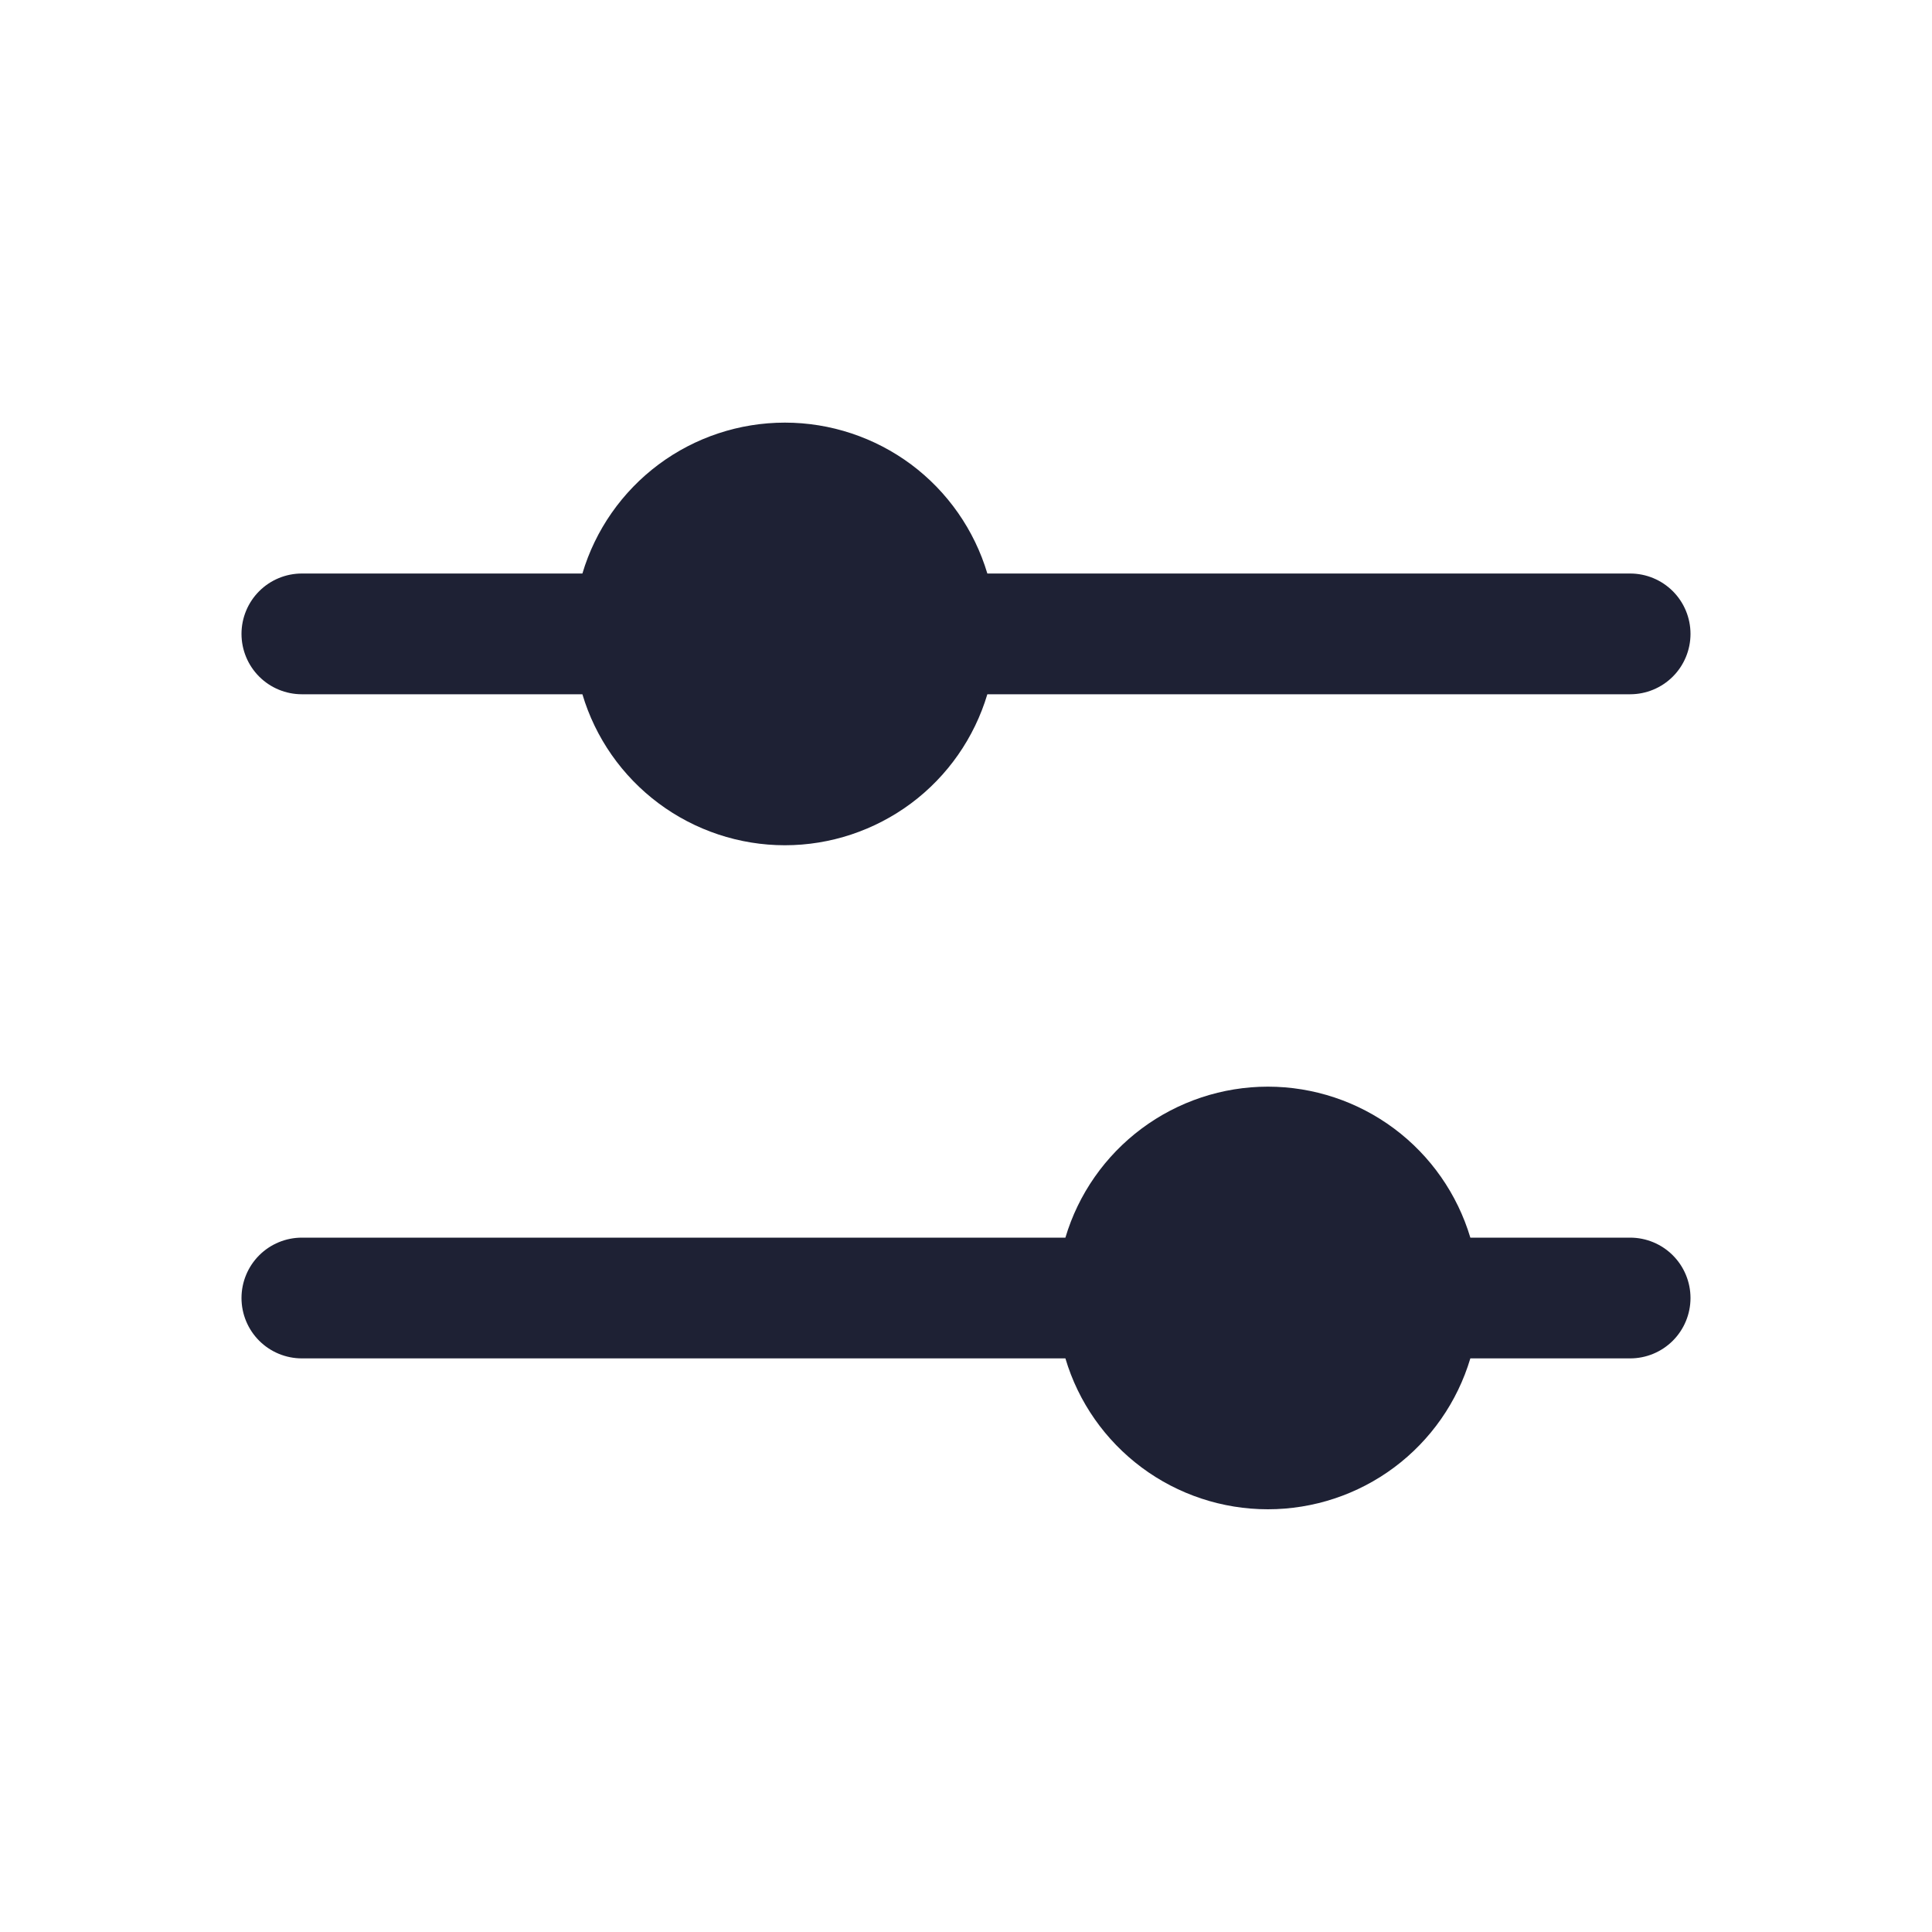
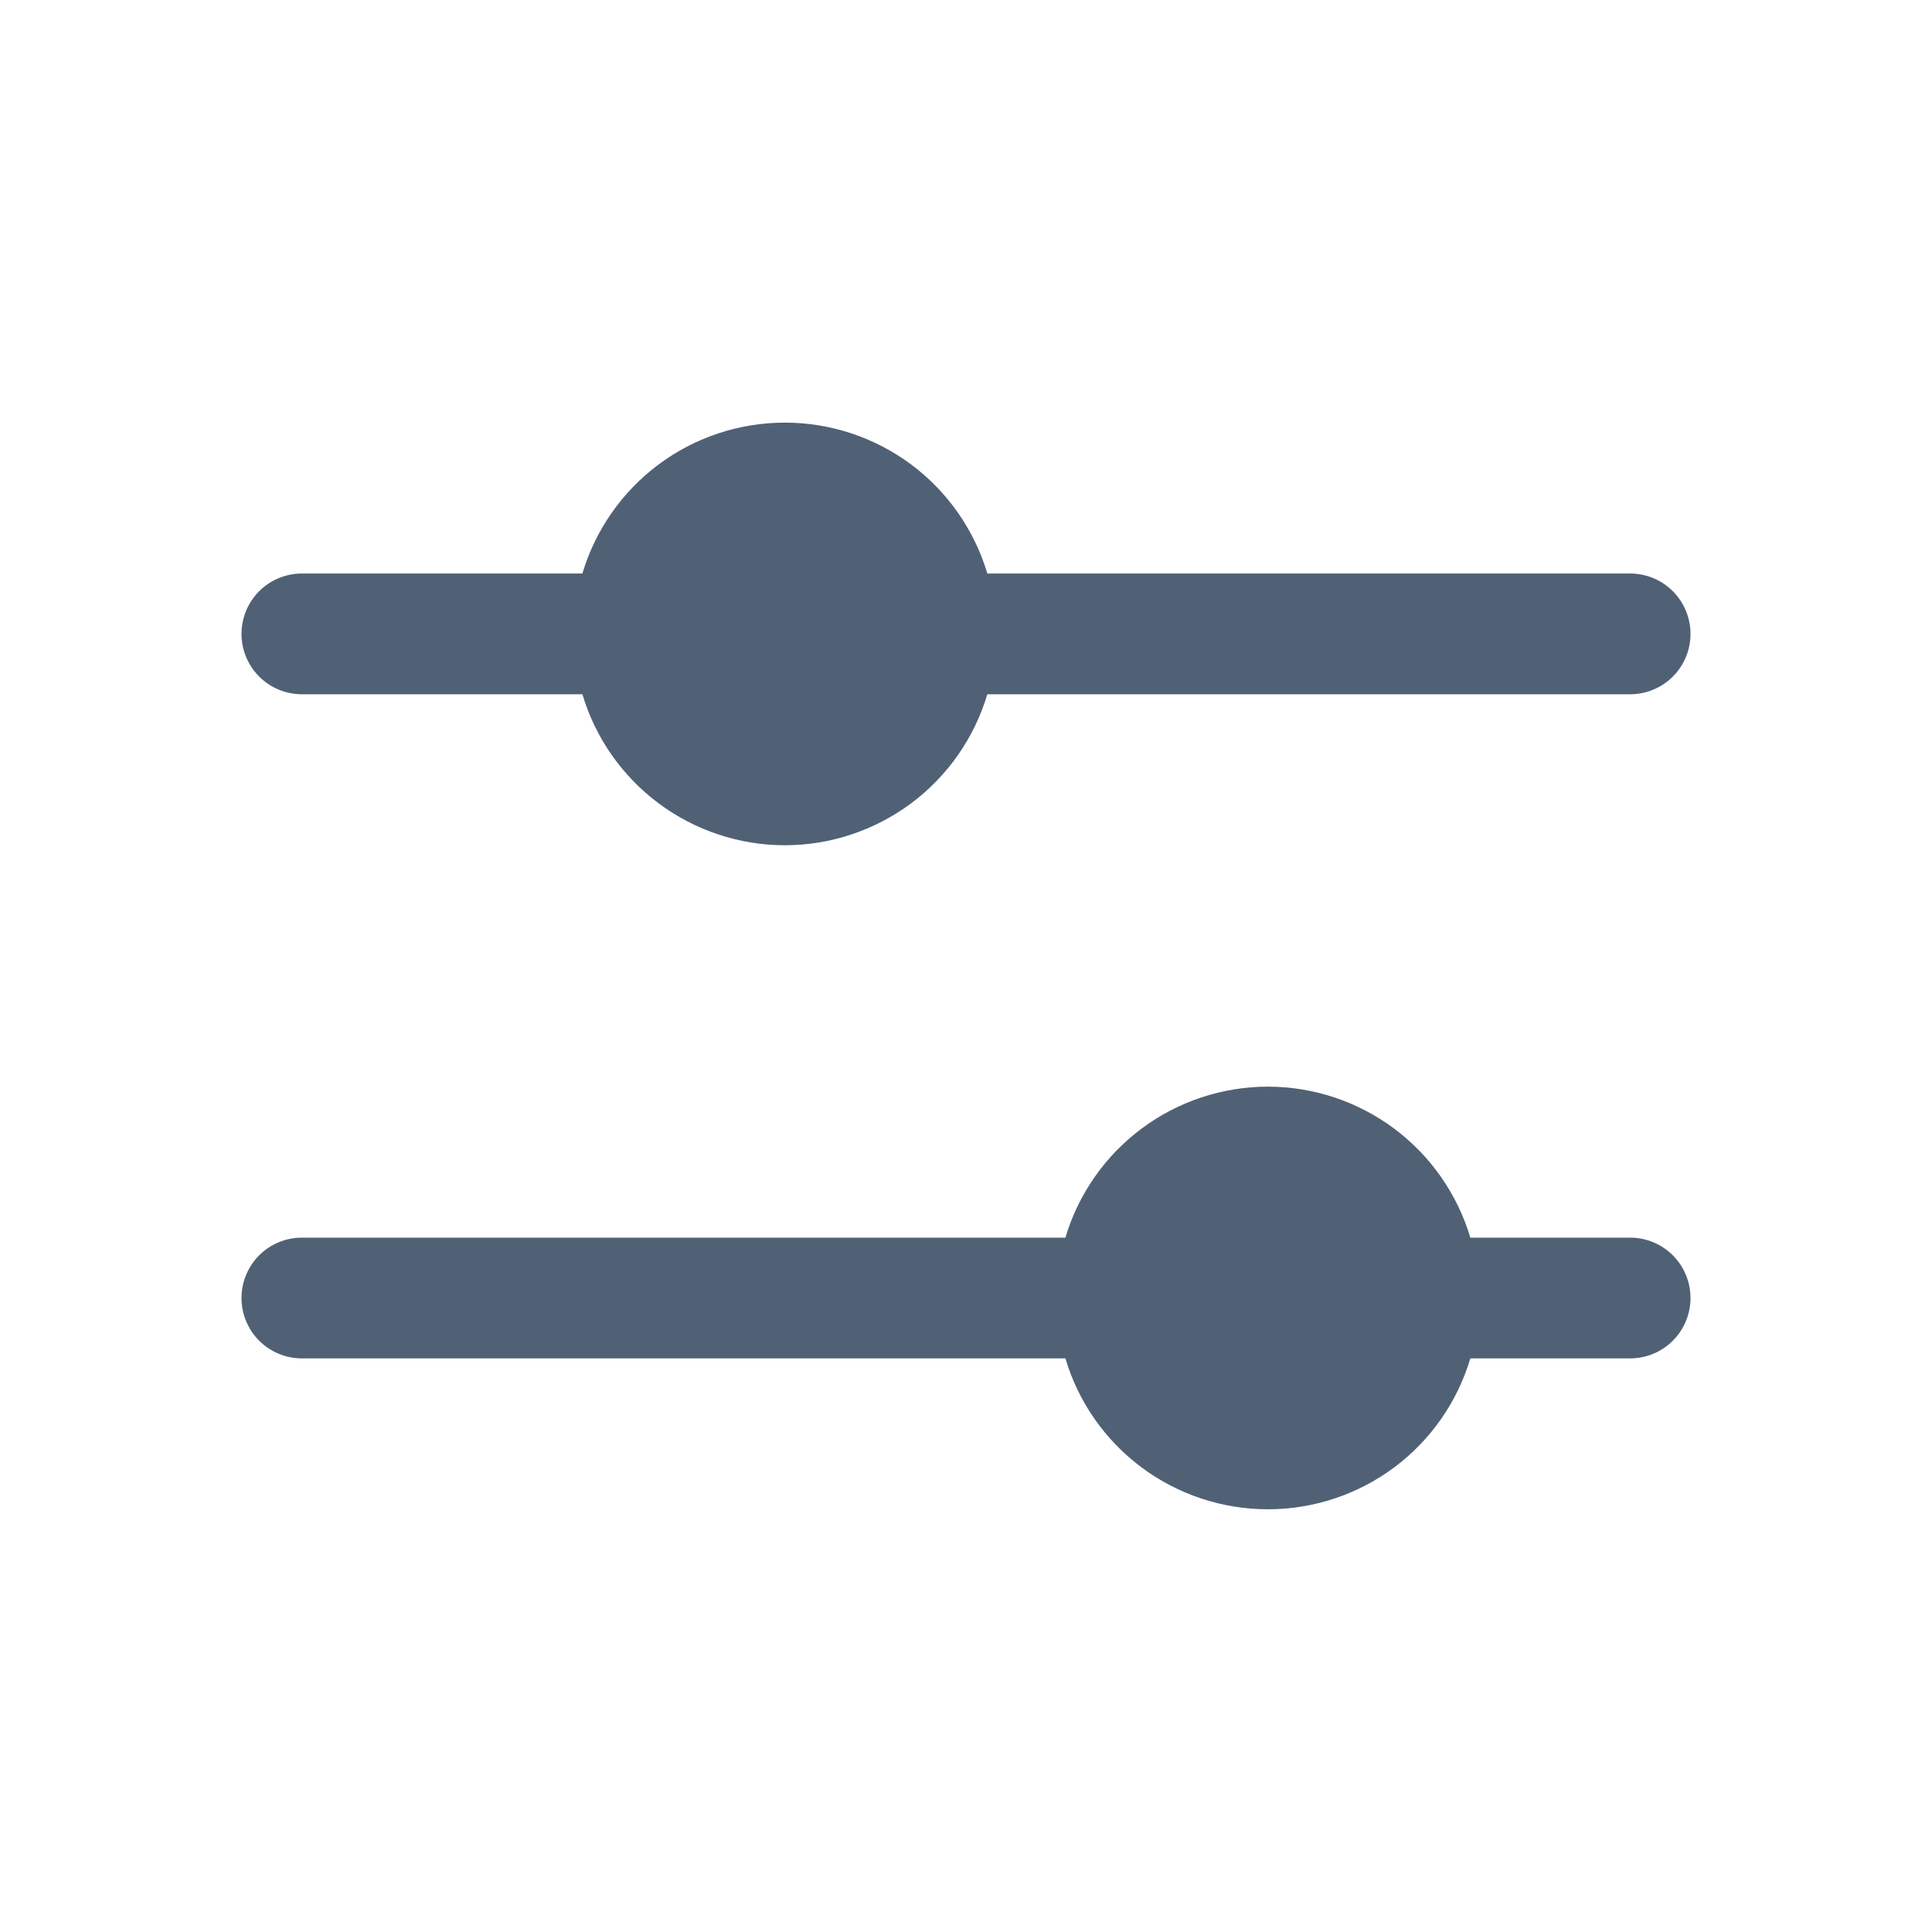
- <svg xmlns="http://www.w3.org/2000/svg" width="20" height="20" viewBox="0 0 20 20" fill="none">
-   <path d="M16.875 12.812H15.221C15.086 12.361 14.81 11.965 14.432 11.683C14.055 11.402 13.596 11.249 13.125 11.249C12.654 11.249 12.195 11.402 11.818 11.683C11.44 11.965 11.163 12.361 11.029 12.812H3.125C2.959 12.812 2.8 12.878 2.683 12.995C2.566 13.112 2.5 13.271 2.5 13.437C2.5 13.603 2.566 13.762 2.683 13.879C2.8 13.996 2.959 14.062 3.125 14.062H11.029C11.163 14.514 11.44 14.909 11.818 15.191C12.195 15.472 12.654 15.624 13.125 15.624C13.596 15.624 14.055 15.472 14.432 15.191C14.81 14.909 15.086 14.514 15.221 14.062H16.875C17.041 14.062 17.2 13.996 17.317 13.879C17.434 13.762 17.5 13.603 17.5 13.437C17.5 13.271 17.434 13.112 17.317 12.995C17.2 12.878 17.041 12.812 16.875 12.812Z" fill="#1E2134" />
-   <path d="M3.125 7.187L6.029 7.187C6.163 7.638 6.44 8.034 6.818 8.316C7.195 8.597 7.654 8.75 8.125 8.75C8.596 8.75 9.054 8.597 9.432 8.316C9.81 8.034 10.086 7.638 10.221 7.187L16.875 7.187C17.041 7.187 17.2 7.121 17.317 7.004C17.434 6.887 17.5 6.728 17.5 6.562C17.5 6.396 17.434 6.237 17.317 6.12C17.2 6.003 17.041 5.937 16.875 5.937L10.221 5.937C10.086 5.486 9.81 5.09 9.432 4.808C9.054 4.527 8.596 4.375 8.125 4.375C7.654 4.375 7.195 4.527 6.818 4.808C6.44 5.09 6.163 5.486 6.029 5.937L3.125 5.937C2.959 5.937 2.8 6.003 2.683 6.12C2.566 6.237 2.5 6.396 2.5 6.562C2.5 6.728 2.566 6.887 2.683 7.004C2.8 7.121 2.959 7.187 3.125 7.187Z" fill="#1E2134" />
+ <svg xmlns="http://www.w3.org/2000/svg" width="24" height="24" viewBox="0 0 20 20" fill="none">
+   <path d="M16.875 12.812H15.221C15.086 12.361 14.81 11.965 14.432 11.683C14.055 11.402 13.596 11.249 13.125 11.249C12.654 11.249 12.195 11.402 11.818 11.683C11.44 11.965 11.163 12.361 11.029 12.812H3.125C2.959 12.812 2.8 12.878 2.683 12.995C2.566 13.112 2.5 13.271 2.5 13.437C2.5 13.603 2.566 13.762 2.683 13.879C2.8 13.996 2.959 14.062 3.125 14.062H11.029C11.163 14.514 11.44 14.909 11.818 15.191C12.195 15.472 12.654 15.624 13.125 15.624C13.596 15.624 14.055 15.472 14.432 15.191C14.81 14.909 15.086 14.514 15.221 14.062H16.875C17.041 14.062 17.2 13.996 17.317 13.879C17.434 13.762 17.5 13.603 17.5 13.437C17.5 13.271 17.434 13.112 17.317 12.995C17.2 12.878 17.041 12.812 16.875 12.812Z" fill="#506176" />
+   <path d="M3.125 7.187L6.029 7.187C6.163 7.638 6.44 8.034 6.818 8.316C7.195 8.597 7.654 8.75 8.125 8.75C8.596 8.75 9.054 8.597 9.432 8.316C9.81 8.034 10.086 7.638 10.221 7.187L16.875 7.187C17.041 7.187 17.2 7.121 17.317 7.004C17.434 6.887 17.5 6.728 17.5 6.562C17.5 6.396 17.434 6.237 17.317 6.12C17.2 6.003 17.041 5.937 16.875 5.937L10.221 5.937C10.086 5.486 9.81 5.09 9.432 4.808C9.054 4.527 8.596 4.375 8.125 4.375C7.654 4.375 7.195 4.527 6.818 4.808C6.44 5.09 6.163 5.486 6.029 5.937L3.125 5.937C2.959 5.937 2.8 6.003 2.683 6.12C2.566 6.237 2.5 6.396 2.5 6.562C2.5 6.728 2.566 6.887 2.683 7.004C2.8 7.121 2.959 7.187 3.125 7.187Z" fill="#506176" />
</svg>
